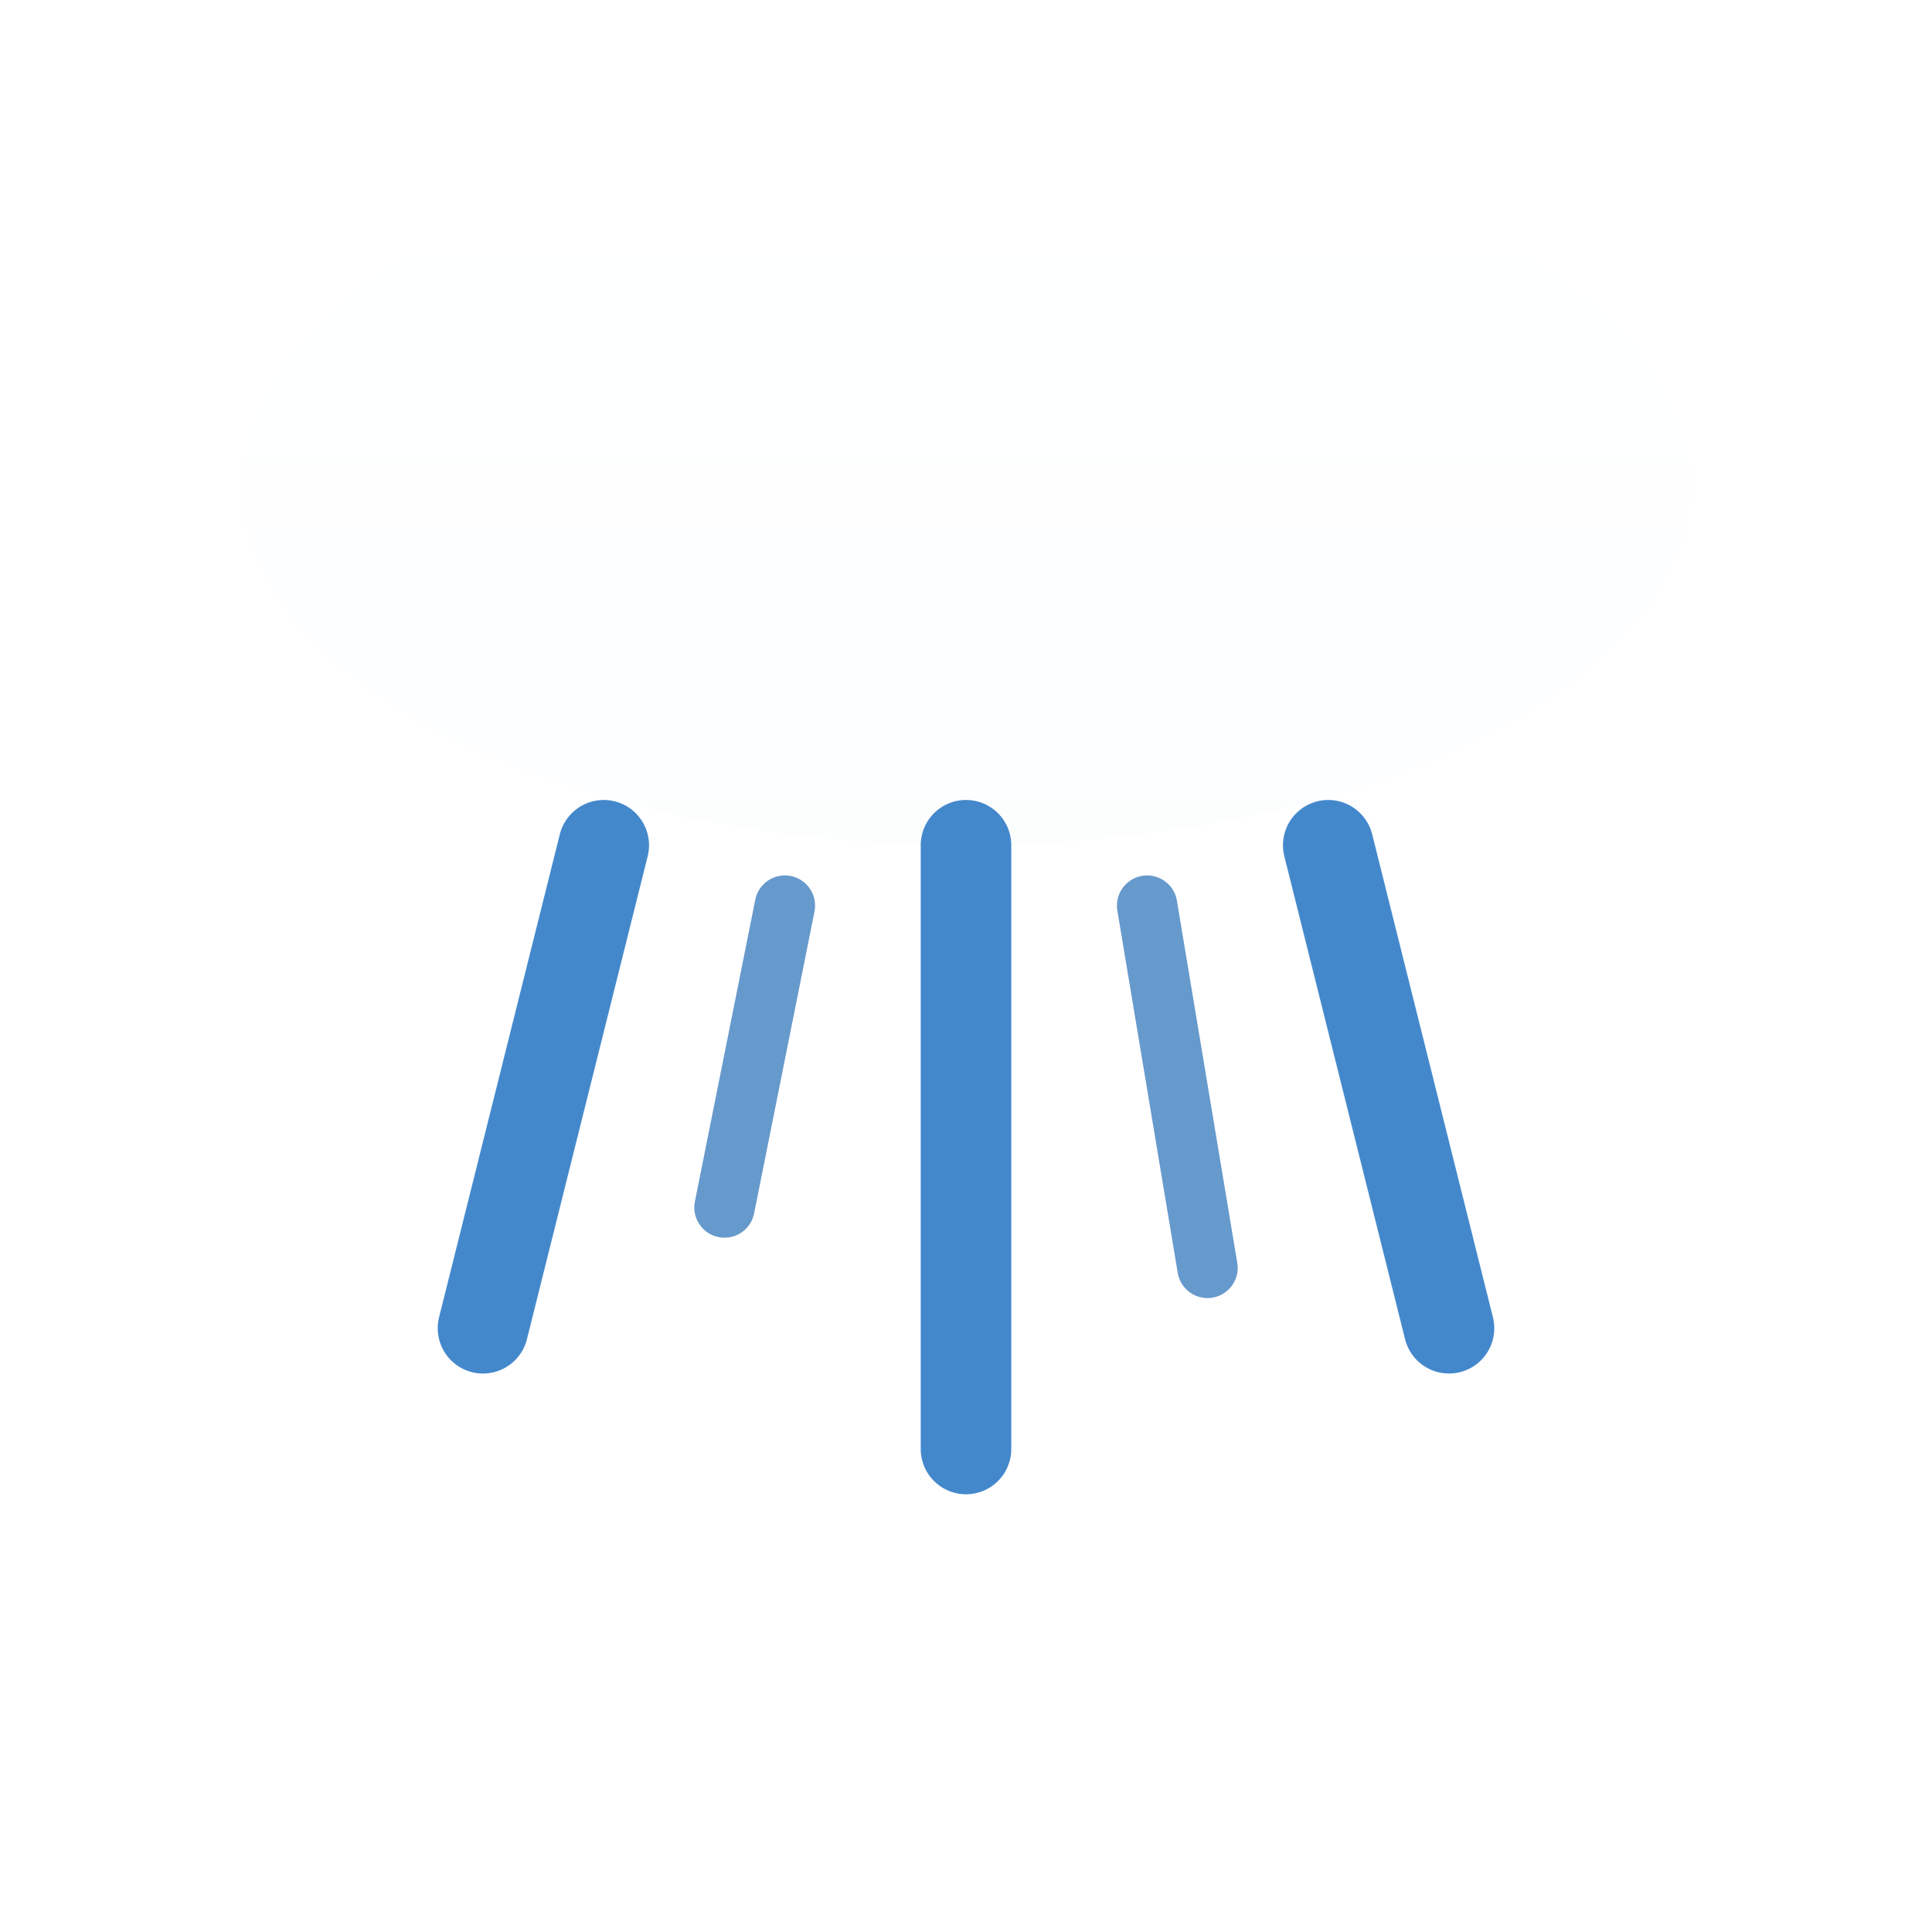
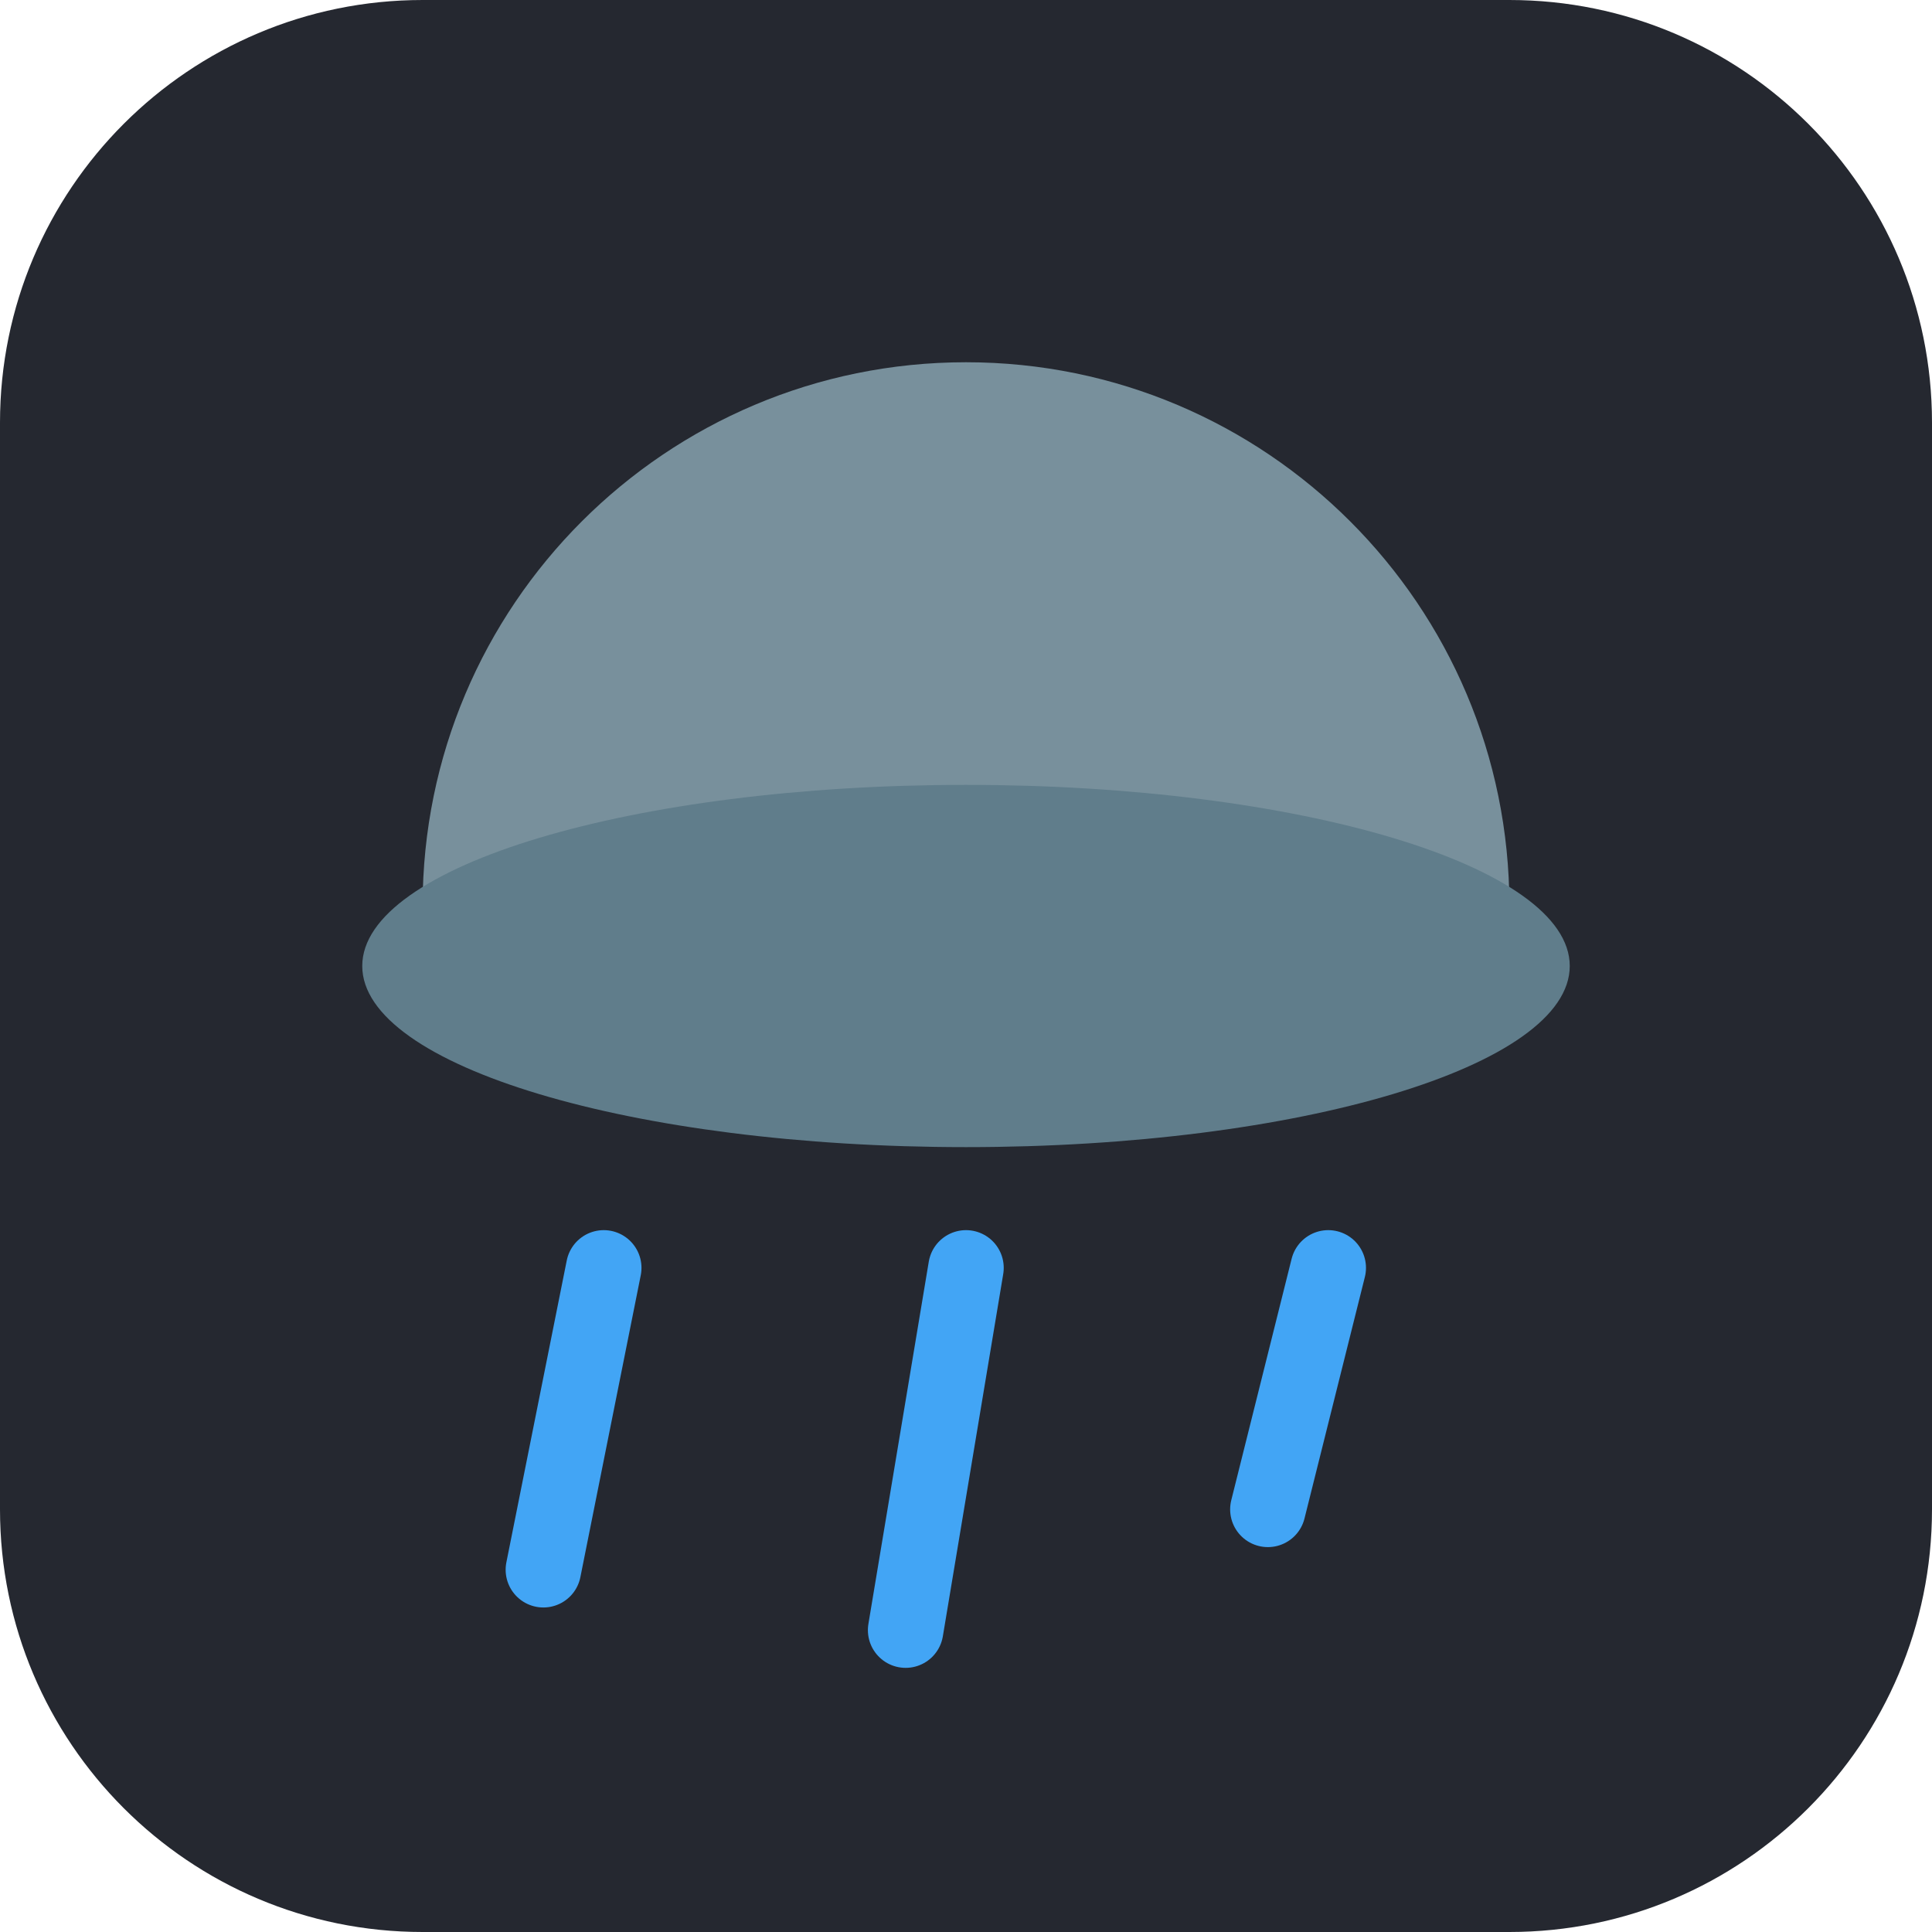
- <svg xmlns="http://www.w3.org/2000/svg" width="32" height="32" viewBox="0 0 64 64" fill="none">
-   <defs>
-     <linearGradient id="rainCloud" x1="32" y1="0" x2="32" y2="32">
-       <stop offset="0%" stop-color="#FFFFFF" />
-       <stop offset="100%" stop-color="#AADDEE" />
-     </linearGradient>
-   </defs>
-   <ellipse cx="32" cy="16" rx="24" ry="12" fill="url(#rainCloud)" />
-   <line x1="20" y1="28" x2="16" y2="44" stroke="#4488CC" stroke-width="3" stroke-linecap="round" />
-   <line x1="32" y1="28" x2="32" y2="48" stroke="#4488CC" stroke-width="3" stroke-linecap="round" />
-   <line x1="44" y1="28" x2="48" y2="44" stroke="#4488CC" stroke-width="3" stroke-linecap="round" />
-   <line x1="26" y1="30" x2="24" y2="40" stroke="#6699CC" stroke-width="2" stroke-linecap="round" />
-   <line x1="38" y1="30" x2="40" y2="42" stroke="#6699CC" stroke-width="2" stroke-linecap="round" />
+ <svg xmlns="http://www.w3.org/2000/svg" width="64" height="64" viewBox="0 0 64 64">
+   <rect width="64" height="64" rx="14" fill="#252830" />
+   <path d="M14 30a14 14 0 0136 0" fill="#78909C" />
+   <ellipse cx="32" cy="32" rx="20" ry="6" fill="#607D8B" />
+   <line x1="20" y1="42" x2="18" y2="52" stroke="#42A5F5" stroke-width="2.5" stroke-linecap="round" />
+   <line x1="32" y1="42" x2="30" y2="54" stroke="#42A5F5" stroke-width="2.5" stroke-linecap="round" />
+   <line x1="44" y1="42" x2="42" y2="50" stroke="#42A5F5" stroke-width="2.5" stroke-linecap="round" />
</svg>
